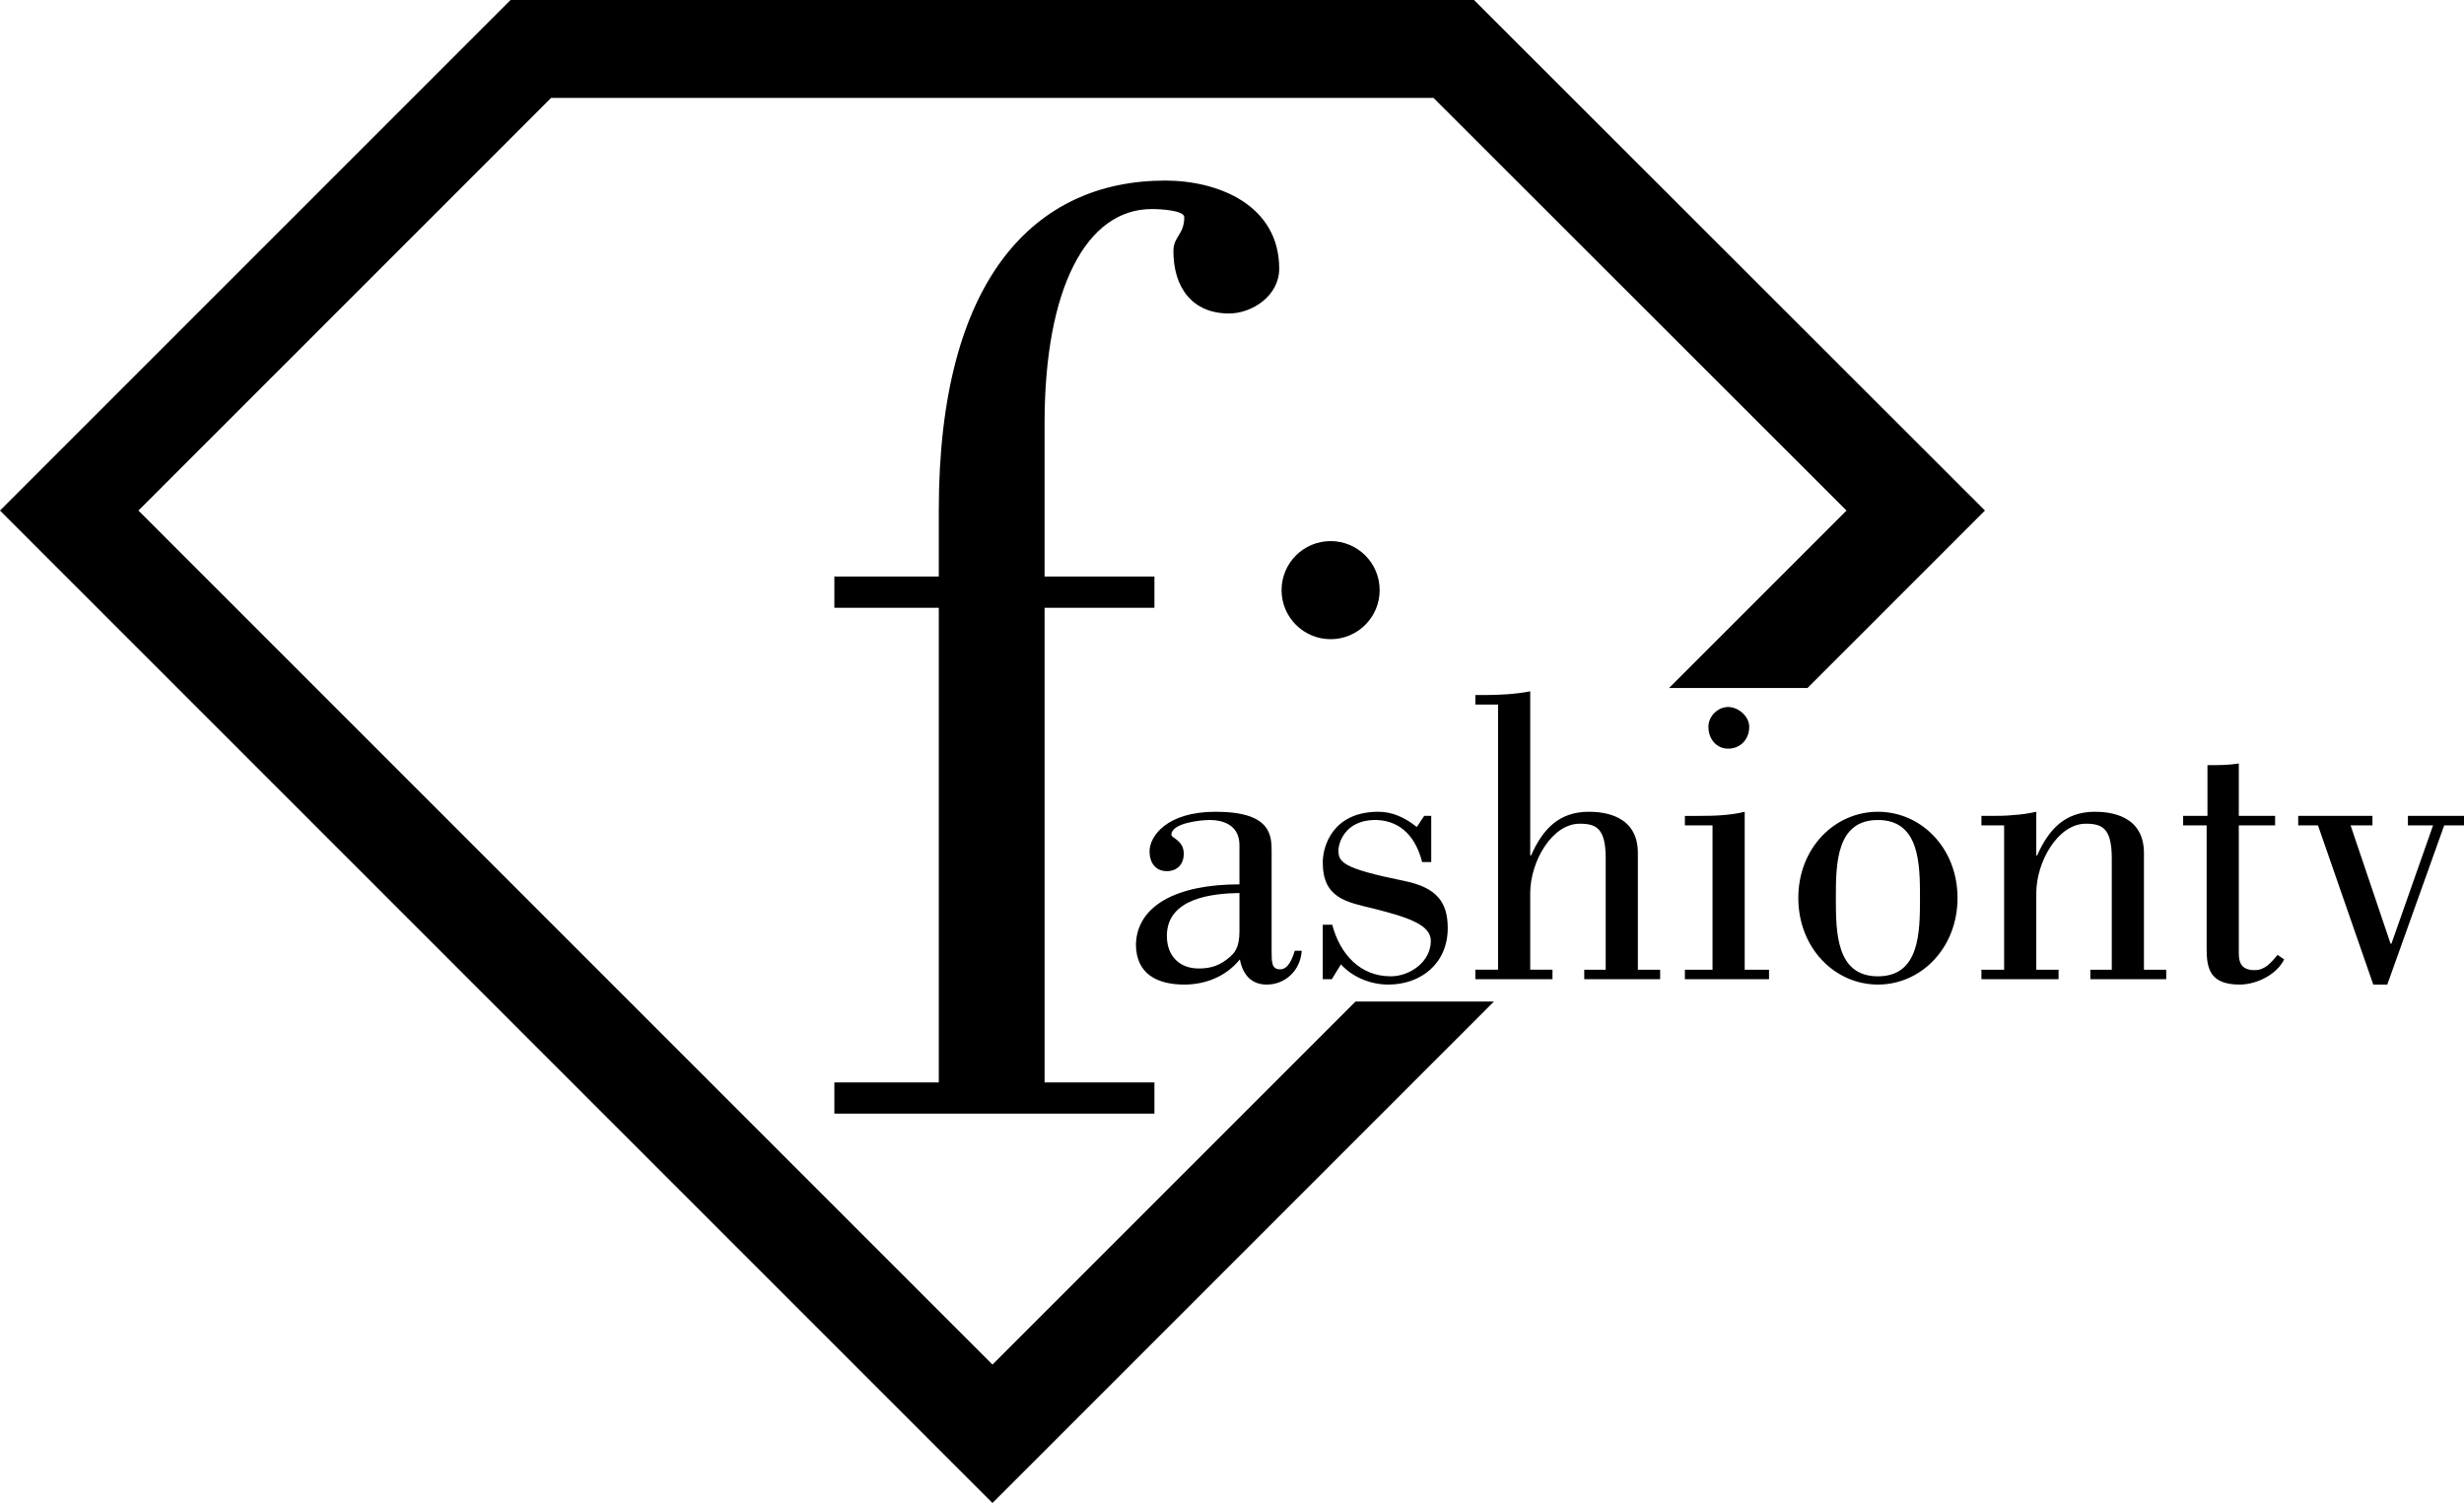
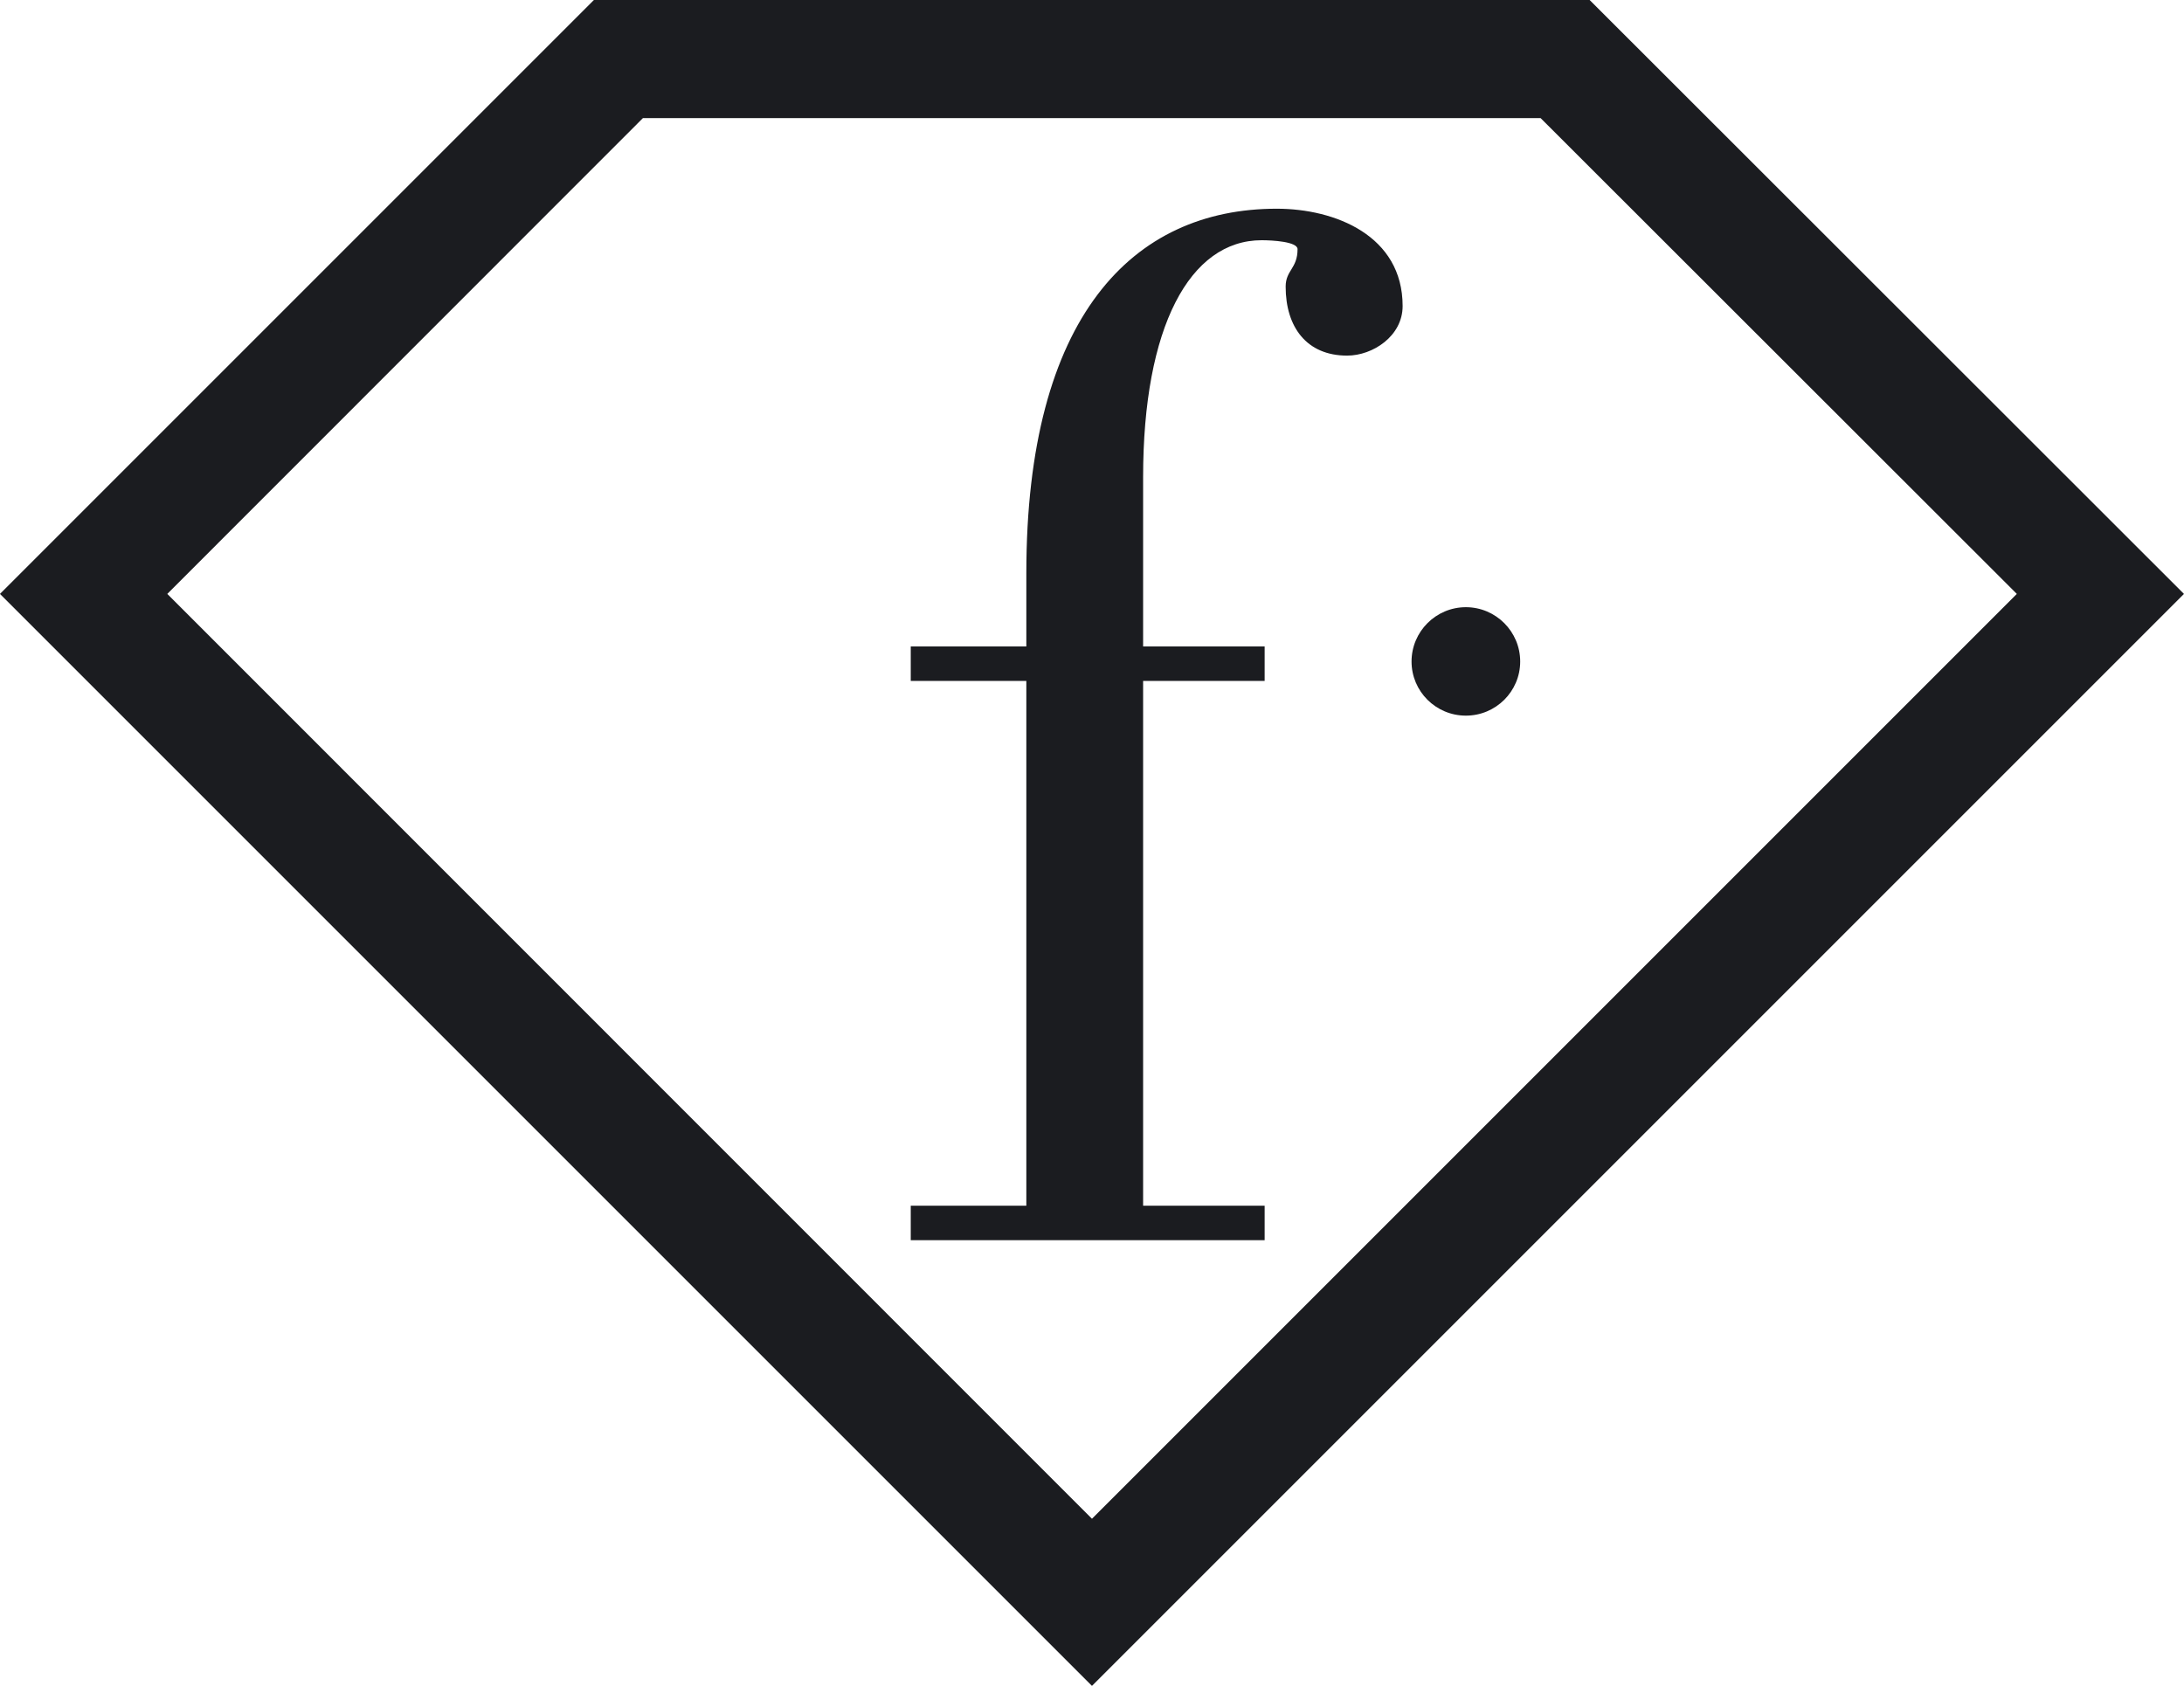
- <svg xmlns="http://www.w3.org/2000/svg" width="219.477" height="133.88" viewBox="0 0 427.95 261.048">
-   <path d="M248.969 17l71.734 71.678-30.814 30.814h24.042l30.819-30.818L256.006 0H88.676L0 88.676l172.374 172.372 87.1-87.1h-24.042l-63.058 63.059L24.042 88.676 95.718 17z" />
-   <path d="M200.502 100.143v5.418h-19.078v82.441h19.078v5.418h-55.589v-5.418h18.138v-82.441h-18.138v-5.418h18.138V88.6c0-40.278 16.723-57.238 39.336-57.238 9.187 0 19.787 4.241 19.787 15.312 0 4.711-4.712 7.773-8.715 7.773-6.361 0-9.659-4.476-9.659-10.836 0-2.59 1.884-2.826 1.884-5.887 0-1.179-4.004-1.414-5.654-1.414-11.305 0-18.607 13.661-18.607 37.216v26.618h19.079z" />
-   <circle cx="231.102" cy="102.499" r="8.518" />
-   <path d="M226.085 165.132c-.214 3.367-2.793 5.874-6.088 5.874-2.65 0-4.155-1.72-4.656-4.37-2.437 3.01-6.018 4.37-9.671 4.37-4.513 0-8.381-1.72-8.381-7.02.215-6.663 7.021-10.388 17.98-10.388v-6.805c0-3.367-2.65-4.37-5.158-4.37-1.575 0-6.661.502-6.661 2.58 0 .571 2.149.931 2.149 3.294 0 1.791-1.147 3.009-2.937 3.009-1.935 0-3.009-1.433-3.009-3.438 0-2.578 2.937-6.876 11.462-6.876 9.742 0 9.742 4.154 9.742 7.02v17.048c0 2.149 0 3.295 1.504 3.295 1.433 0 2.149-2.004 2.507-3.223zm-10.816-10.028c-4.656.07-12.606.858-12.606 7.448 0 3.511 2.22 5.66 5.516 5.66 2.292 0 3.795-.574 5.516-2.077.573-.574 1.575-1.362 1.575-4.371v-6.66zm33.31-13.396v8.022h-1.576c-1.074-4.155-3.51-7.091-7.809-7.307-5.874-.144-6.732 4.37-6.732 5.229 0 2.078.573 3.153 11.533 5.373 5.516 1.147 7.449 3.654 7.449 8.167 0 6.16-4.656 9.813-10.315 9.813-3.008 0-6.161-1.218-8.238-3.51l-1.576 2.578h-1.575v-9.456h1.647c1.36 5.158 4.871 8.955 10.171 8.955 3.224 0 6.948-2.436 6.948-6.161 0-2.794-3.938-4.082-9.885-5.587-4.728-1.146-8.882-1.79-8.882-8.023 0-3.008 1.862-8.81 9.671-8.81 2.22 0 4.441.858 6.662 2.649l1.289-1.934h1.218zm11.605-19.341h-3.941v-1.648h1.505c2.651 0 5.444-.144 8.023-.645v28.51h.143c2.007-4.514 4.8-7.593 10.03-7.593 2.578 0 8.522.571 8.522 7.162v20.272h3.869v1.647h-13.181v-1.647h3.725v-19.342c0-5.229-1.647-6.016-4.514-6.016-4.87 0-8.595 6.661-8.595 12.035v13.322h3.866v1.647h-13.393v-1.647h3.941zm32.45 47.707v-1.647h4.8v-25.07h-4.8v-1.648h2.363c2.651 0 5.445-.072 8.023-.716v27.435h4.227v1.647h-14.613zm7.522-47.278c1.72 0 3.652 1.576 3.652 3.438 0 2.221-1.575 3.796-3.652 3.796s-3.438-1.719-3.438-3.796c0-1.862 1.648-3.438 3.438-3.438zm39.829 33.167c0 8.667-6.304 15.043-13.825 15.043-7.521 0-13.827-6.376-13.827-15.043 0-8.667 6.306-14.971 13.827-14.971s13.825 6.304 13.825 14.971zm-21.132 0c0 6.018.07 13.61 7.307 13.61 7.234 0 7.307-7.593 7.307-13.61 0-5.946-.072-13.539-7.307-13.539-7.237 0-7.307 7.592-7.307 13.539zm29.227-12.607h-3.942v-1.648h1.506c1.36 0 2.721 0 4.012-.145 1.36-.07 2.721-.285 4.011-.571v7.593h.143c2.007-4.514 4.801-7.593 10.03-7.593 2.579 0 8.522.571 8.522 7.162v20.272h3.869v1.647H363.05v-1.647h3.725v-19.342c0-5.229-1.647-6.016-4.513-6.016-4.871 0-8.596 6.661-8.596 12.035v13.322h3.867v1.647h-13.396v-1.647h3.942v-25.069zm31.088-1.648h4.227v-8.811c1.862 0 3.652 0 5.444-.287v9.098h6.304v1.648h-6.304v21.919c0 1.289 0 3.224 2.721 3.224 1.862 0 2.866-1.29 4.012-2.65l1.146.787c-1.36 2.723-4.871 4.37-7.736 4.37-5.157 0-5.731-2.793-5.731-6.232v-21.417h-4.082v-1.649zm19.987 1.648v-1.648h12.894v1.648h-3.797l6.949 20.558h.143l7.234-20.558h-4.368v-1.648h9.74v1.648h-3.438l-9.886 27.649h-2.434l-9.601-27.649z" />
+ <svg xmlns="http://www.w3.org/2000/svg" viewBox="0 0 154.232 119.063" height="450" width="582.926">
+   <defs>
+     <clipPath id="A">
+       <path d="M0 0h595.276v595.276H0z" />
+     </clipPath>
+   </defs>
+   <g transform="matrix(14.00076 0 0 -14.00076 -4804.406 7508.702)">
+     <path d="M351.171 536.307h-5.022l-2.996-2.996 5.508-5.508 5.508 5.508zm-7.174-2.996l2.399 2.4h4.528l2.402-2.4-4.665-4.665z" fill="#1b1c20" />
+     <g clip-path="url(#A)" fill="#1b1c20">
+       <path d="M349.948 534.513c-.204 0-.31.144-.31.348 0 .083.06.091.06.189 0 .038-.128.045-.181.045-.363 0-.598-.438-.598-1.195v-.854h.613v-.174h-.613v-2.647h.613v-.174h-1.785v.174h.583v2.647h-.583v.174h.583v.37c0 1.294.536 1.838 1.263 1.838.295 0 .635-.136.635-.491 0-.152-.151-.25-.28-.25m.599-1.816c-.151 0-.274.122-.274.273s.123.274.274.274.274-.123.274-.274-.123-.273-.274-.273" />
+     </g>
+   </g>
</svg>
